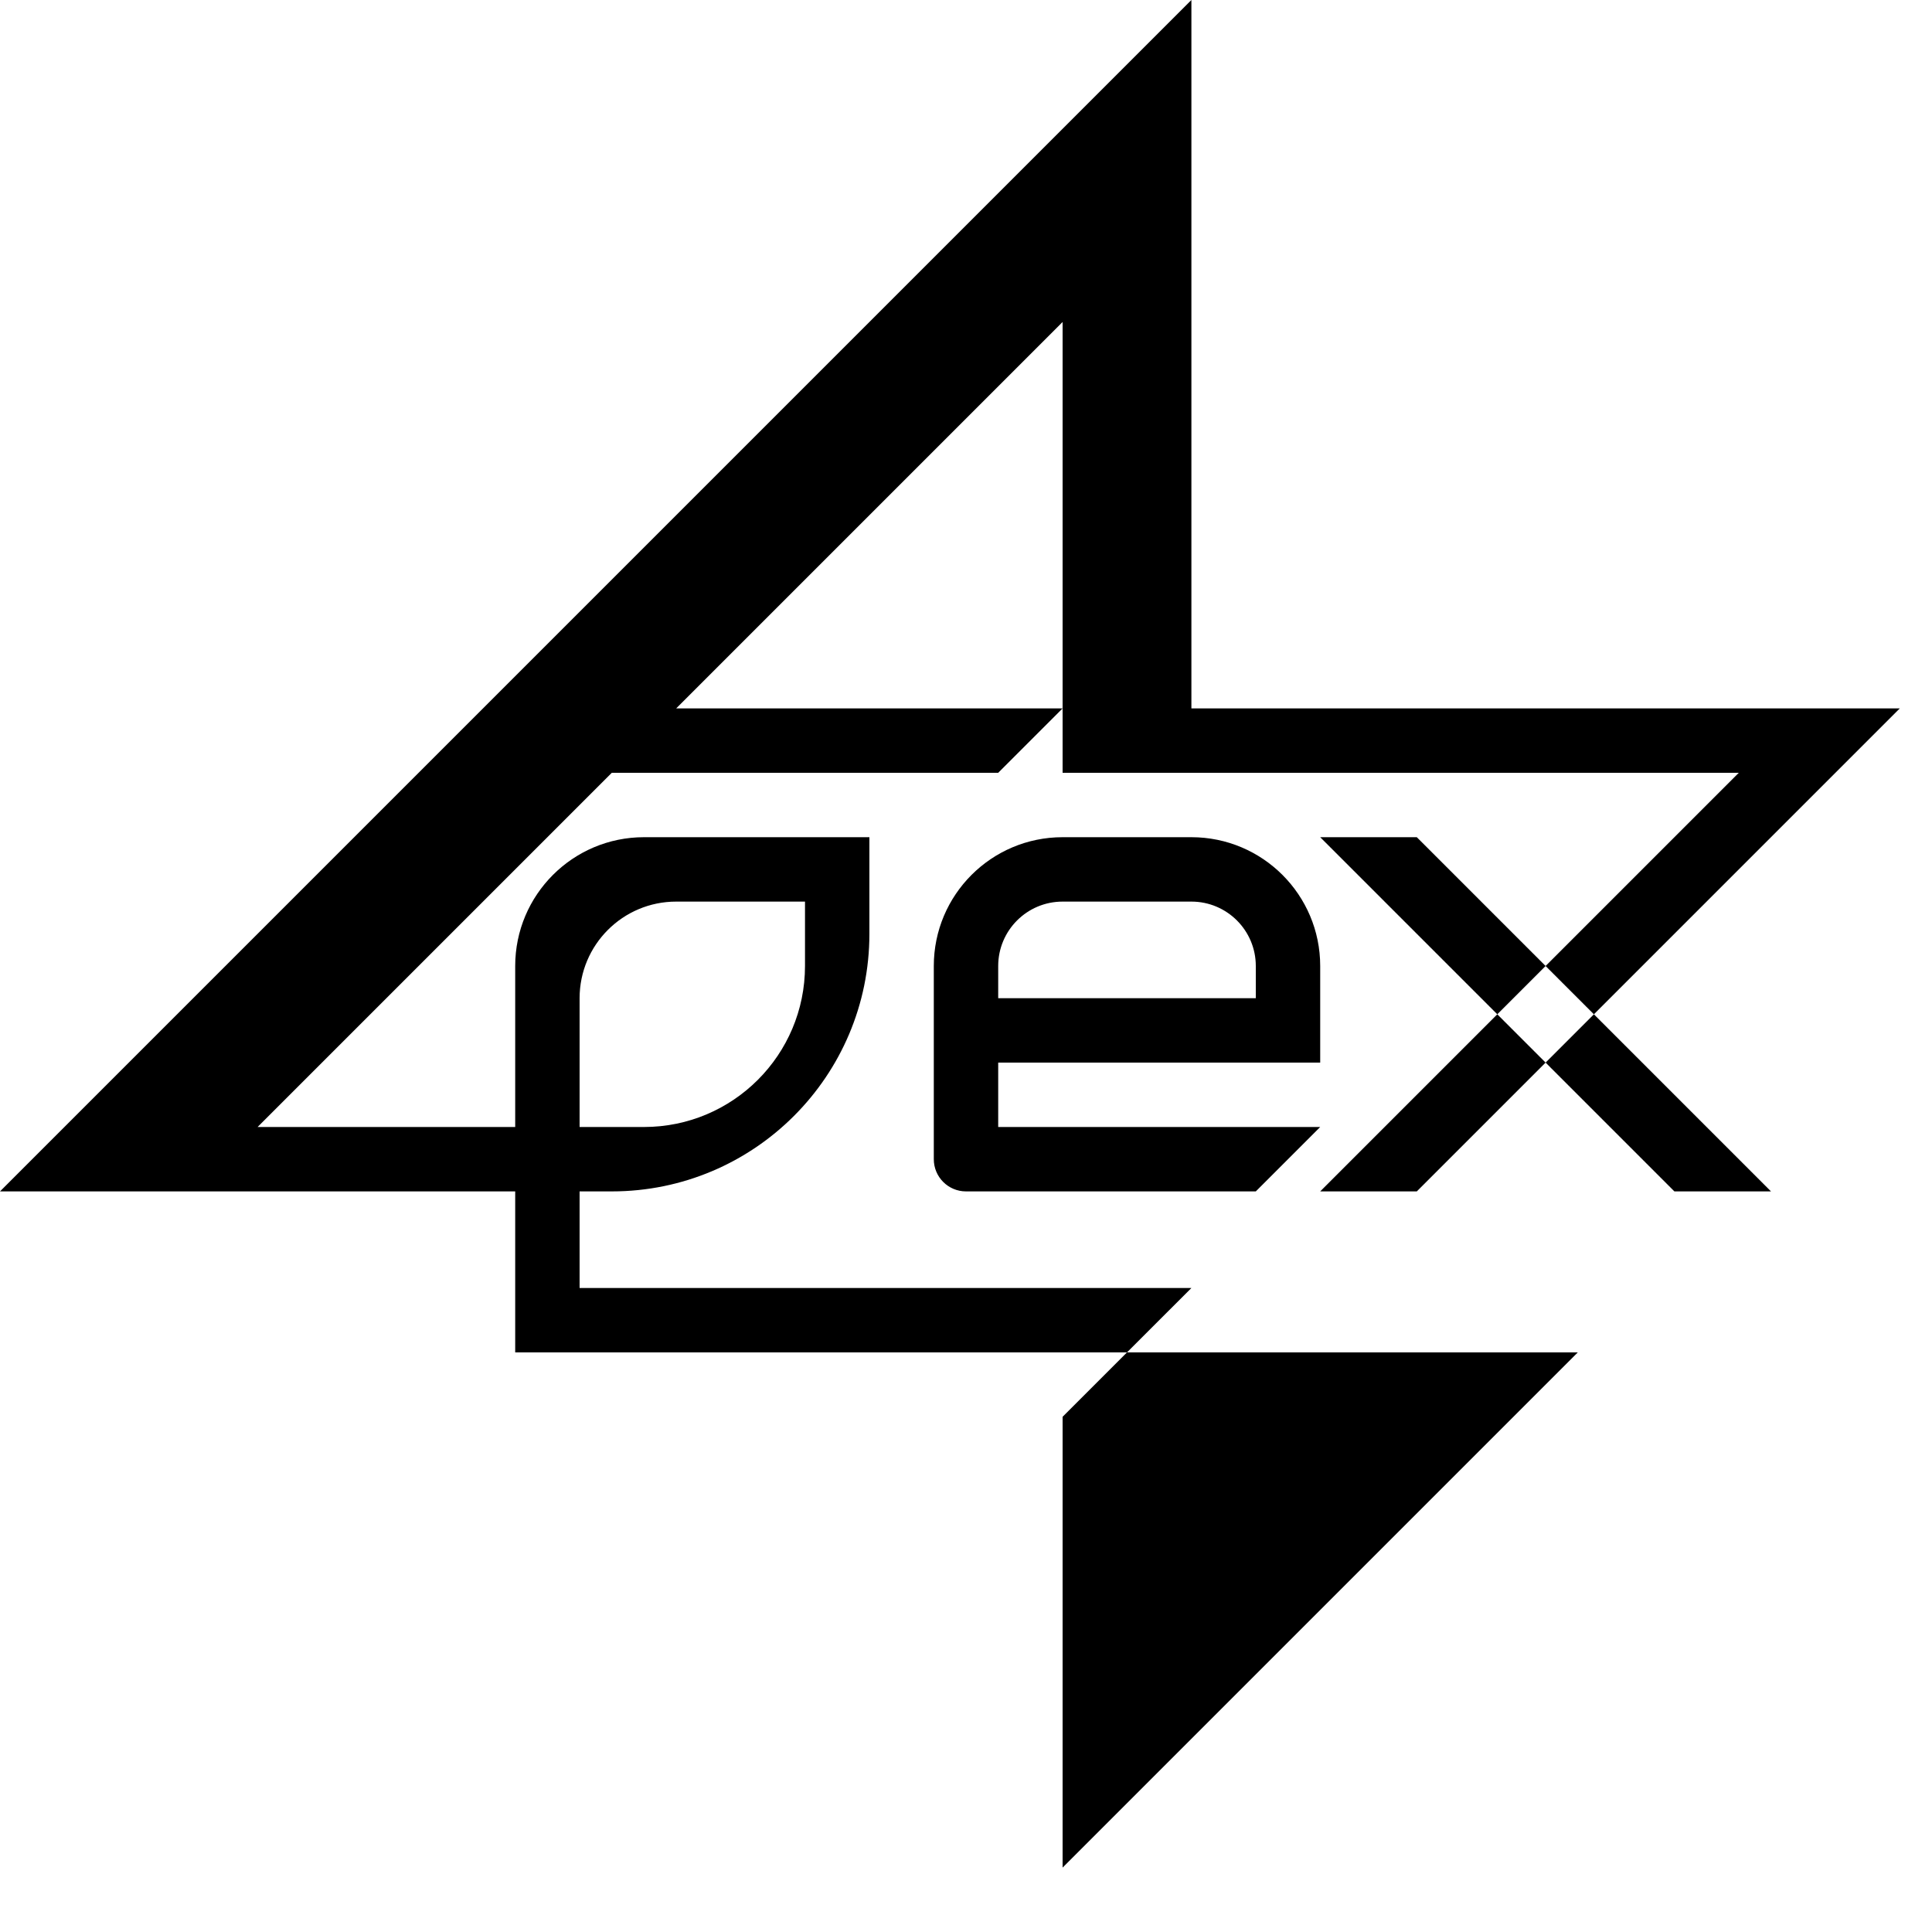
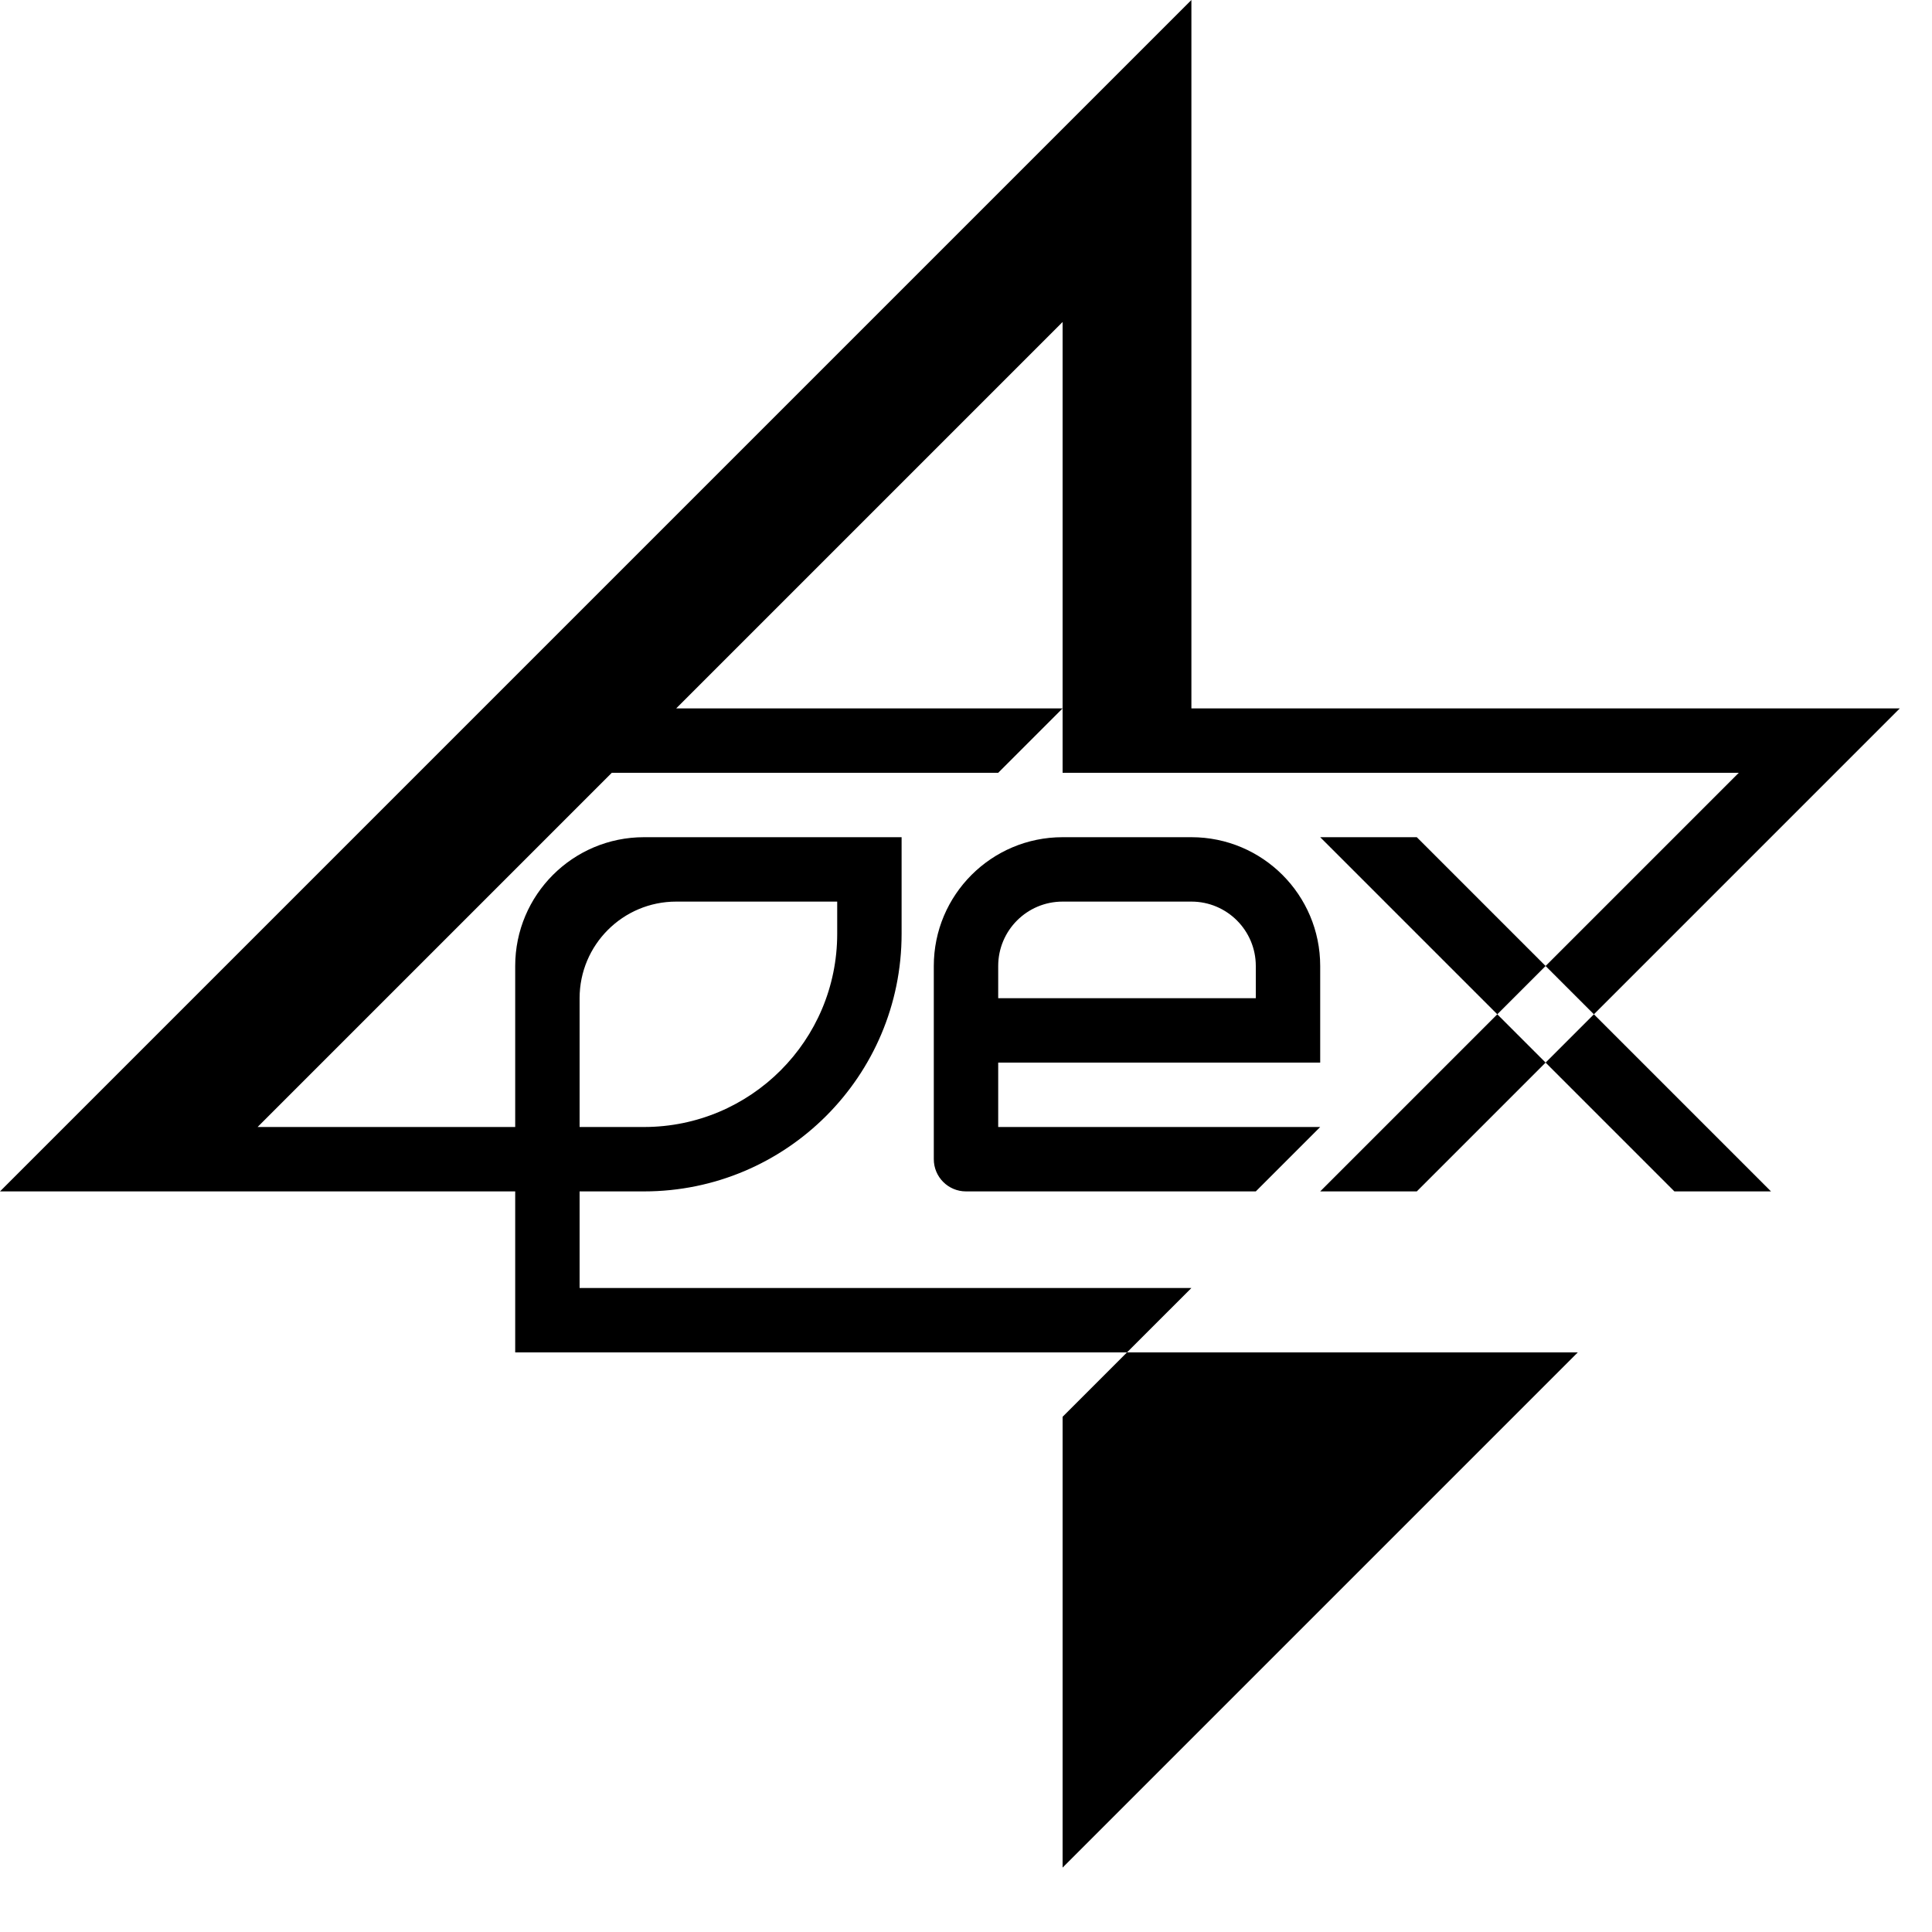
<svg xmlns="http://www.w3.org/2000/svg" width="300" height="300">
-   <path d="   M185,0 l-185,185 h95 a40,40,0,0,0,40,-40 v-15 h-35 a20,20,0,0,0,-20,20 v60 h165 l-80,80 v-70 l20,-20 h-95 v-45 a15,15,0,0,1,15,-15 h20 v10 a25,25,0,0,1,-25,25 h-60 l55,-55 h60 l10,-10 h-60 l60,-60 v70 h105 l-65,65 h15 l75,-75 h-110   M145,180 a5,5,0,0,0,5,5 h45 l10,-10 h-50 v-10 h50 v-15 a20,20,0,0,0,-20,-20 h-20 a20,20,0,0,0,-20,20   M155,155 v-5 a10,10,0,0,1,10,-10 h20 a10,10,0,0,1,10,10 v5   M205,130 h15 l55,55 h-15" />
+   <path d="   M185,0 l-185,185 h100 a40,40,0,0,0,40,-40 v-15 h-40 a20,20,0,0,0,-20,20 v60 h165 l-80,80 v-70 l20,-20 h-95 v-45 a15,15,0,0,1,15,-15 h25 v5 a30,30,0,0,1,-30,30 h-60 l55,-55 h60 l10,-10 h-60 l60,-60 v70 h105 l-65,65 h15 l75,-75 h-110   M145,180 a5,5,0,0,0,5,5 h45 l10,-10 h-50 v-10 h50 v-15 a20,20,0,0,0,-20,-20 h-20 a20,20,0,0,0,-20,20   M155,155 v-5 a10,10,0,0,1,10,-10 h20 a10,10,0,0,1,10,10 v5   M205,130 h15 l55,55 h-15" />
</svg>
